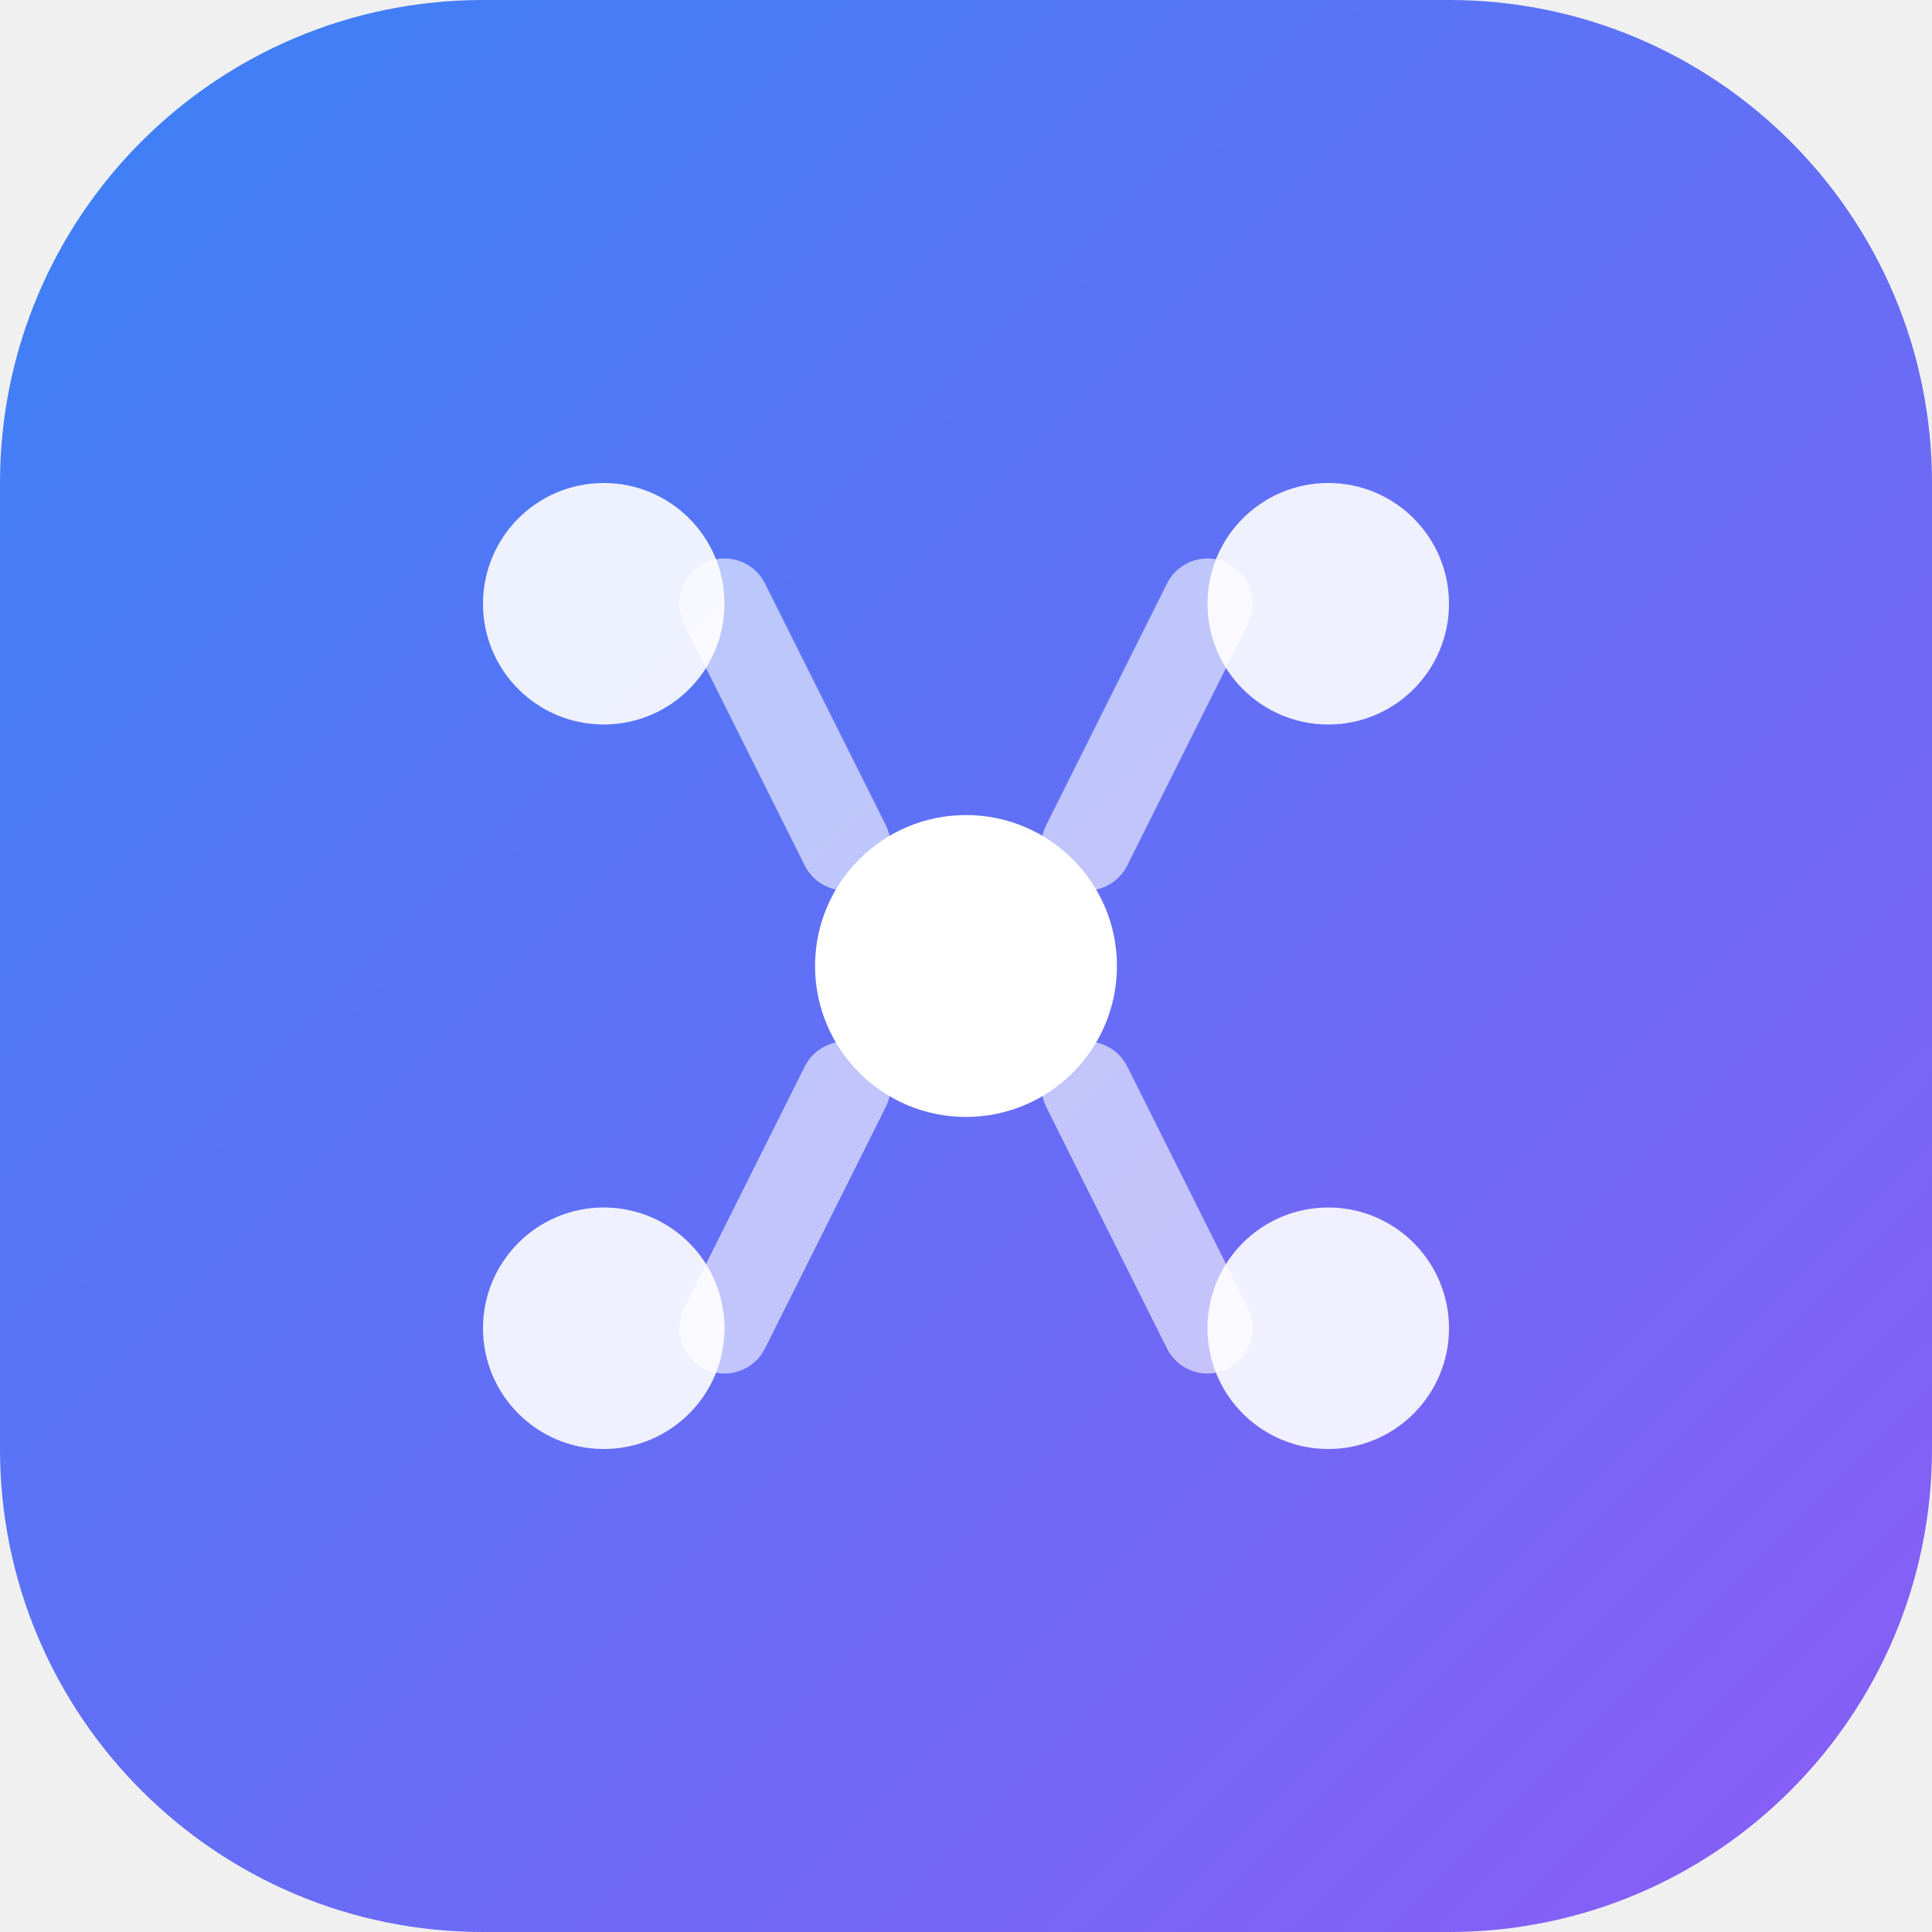
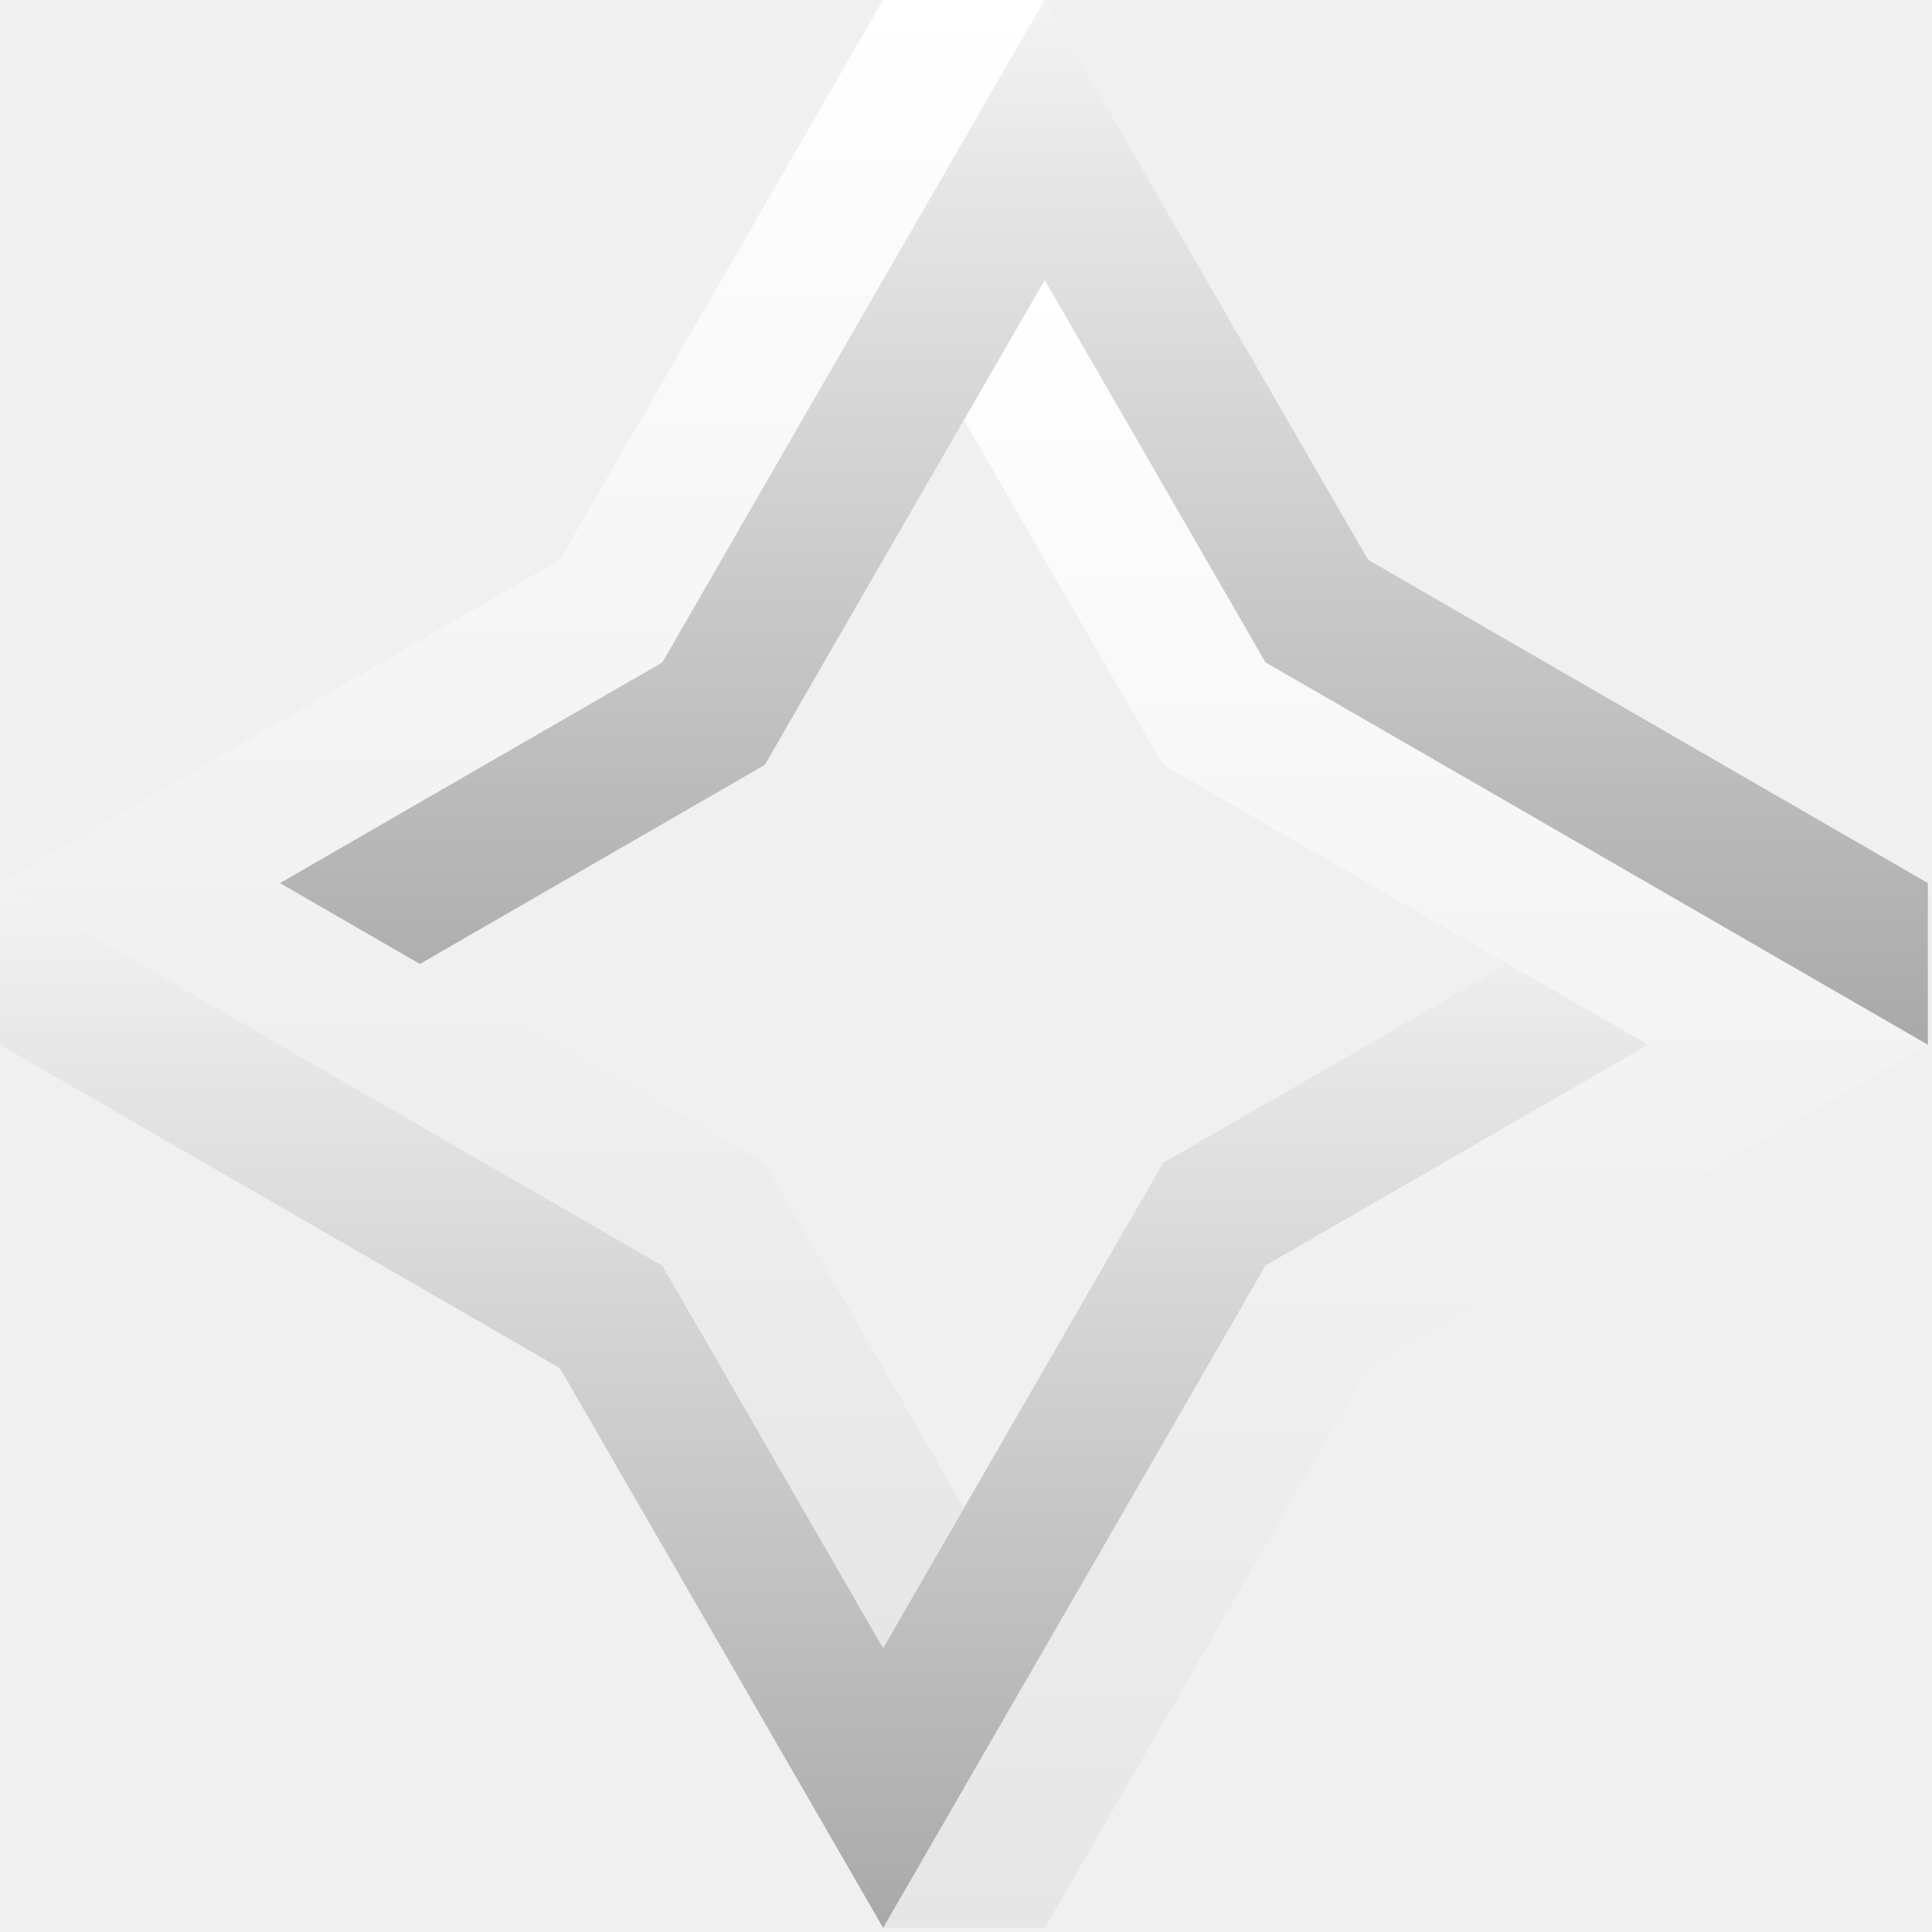
- <svg xmlns="http://www.w3.org/2000/svg" width="32" height="32" viewBox="0 0 32 32" fill="none">
+ <svg xmlns="http://www.w3.org/2000/svg" viewBox="0 0 47 47" fill="none">
+   <path d="M46.9 25.416L43.496 27.381L40.09 29.347L36.686 31.314L33.282 33.28L31.314 36.686L29.349 40.09L27.383 43.496L25.418 46.9H21.484L23.45 43.496L25.418 40.09L27.383 36.686L29.349 33.28L30.787 30.785L33.279 29.347L36.686 27.381L40.09 25.416L36.686 23.45L33.279 21.483L29.873 19.517L28.292 18.606L27.381 17.027L25.415 13.621L23.45 10.214L25.415 6.811L27.381 10.214L29.346 13.621L30.785 16.113L33.279 17.552L36.686 19.517L40.09 21.483L43.496 23.45L46.9 25.416Z" fill="url(#g1)" />
+   <path d="M40.09 25.415L36.685 27.381L33.279 29.346L30.787 30.785L29.348 33.279L27.383 36.686L25.417 40.09L23.45 43.496L21.484 46.9L19.519 43.496L17.553 40.09L15.586 36.686L13.62 33.282L10.214 31.314L6.81 29.349L3.404 27.383L0 25.418V21.484L3.404 23.45L6.81 25.418L10.214 27.383L13.62 29.349L16.115 30.787L17.553 33.279L19.519 36.686L21.484 40.09L23.45 36.686L25.417 33.279L27.383 29.873L28.294 28.292L29.873 27.381L33.279 25.415L36.685 23.45L40.09 25.415Z" fill="url(#g2)" />
+   <path d="M10.214 19.519L6.81 21.484L10.214 23.45L13.62 25.417L17.026 27.383L18.607 28.294L19.519 29.873L21.484 33.279L23.45 36.685L21.484 40.09L19.519 36.685L17.553 33.279L16.115 30.787L13.62 29.348L10.214 27.383L6.81 25.417L3.404 23.45L0 21.484L3.404 19.519L6.81 17.553L10.214 15.586L13.618 13.62L15.586 10.214L17.551 6.81L19.517 3.404L21.482 0H25.415L23.45 3.404L21.482 6.81L19.517 10.214L17.551 13.62L16.113 16.115L15.264 16.605L13.62 17.553L10.214 19.519Z" fill="url(#g3)" />
+   <path d="M46.9 21.482V25.415L43.496 23.45L40.09 21.482L36.686 19.517L33.28 17.551L30.785 16.113L29.347 13.62L27.381 10.214L25.416 6.81L23.45 10.214L21.483 13.62L19.517 17.026L18.606 18.607L17.027 19.519L13.621 21.484L10.214 23.45L6.811 21.484L10.214 19.519L13.621 17.553L15.264 16.605L16.113 16.115L17.552 13.62L19.517 10.214L21.483 6.81L23.45 3.404L25.416 0L27.381 3.404L29.347 6.81L31.314 10.214L33.28 13.618L36.686 15.586L40.09 17.551L43.496 19.517L46.9 21.482Z" fill="url(#g4)" />
  <defs>
-     <linearGradient id="favicon-gradient" x1="0%" y1="0%" x2="100%" y2="100%">
-       <stop offset="0%" stop-color="#3b82f6" />
-       <stop offset="100%" stop-color="#8b5cf6" />
+     <linearGradient id="g1" x1="34.192" y1="6.811" x2="34.192" y2="46.9" gradientUnits="userSpaceOnUse">
+       <stop stop-color="white" />
+       <stop offset="1" stop-color="#E6E6E7" />
+     </linearGradient>
+     <linearGradient id="g2" x1="20.045" y1="21.484" x2="20.045" y2="46.9" gradientUnits="userSpaceOnUse">
+       <stop stop-color="#F3F3F3" />
+       <stop offset="1" stop-color="#A9A9AA" />
+     </linearGradient>
+     <linearGradient id="g3" x1="12.708" y1="0" x2="12.708" y2="40.09" gradientUnits="userSpaceOnUse">
+       <stop stop-color="white" />
+       <stop offset="1" stop-color="#E6E6E7" />
+     </linearGradient>
+     <linearGradient id="g4" x1="26.855" y1="0" x2="26.855" y2="25.415" gradientUnits="userSpaceOnUse">
+       <stop stop-color="#F3F3F3" />
+       <stop offset="1" stop-color="#A9A9AA" />
    </linearGradient>
  </defs>
-   <rect width="32" height="32" rx="8" fill="url(#favicon-gradient)" />
-   <circle cx="10" cy="10" r="2" fill="white" opacity="0.9" />
-   <circle cx="22" cy="10" r="2" fill="white" opacity="0.9" />
-   <circle cx="16" cy="16" r="2.5" fill="white" />
-   <circle cx="10" cy="22" r="2" fill="white" opacity="0.9" />
-   <circle cx="22" cy="22" r="2" fill="white" opacity="0.9" />
-   <path d="M12 10L14 14M20 10L18 14M12 22L14 18M20 22L18 18" stroke="white" stroke-width="1.5" opacity="0.6" stroke-linecap="round" />
</svg>
